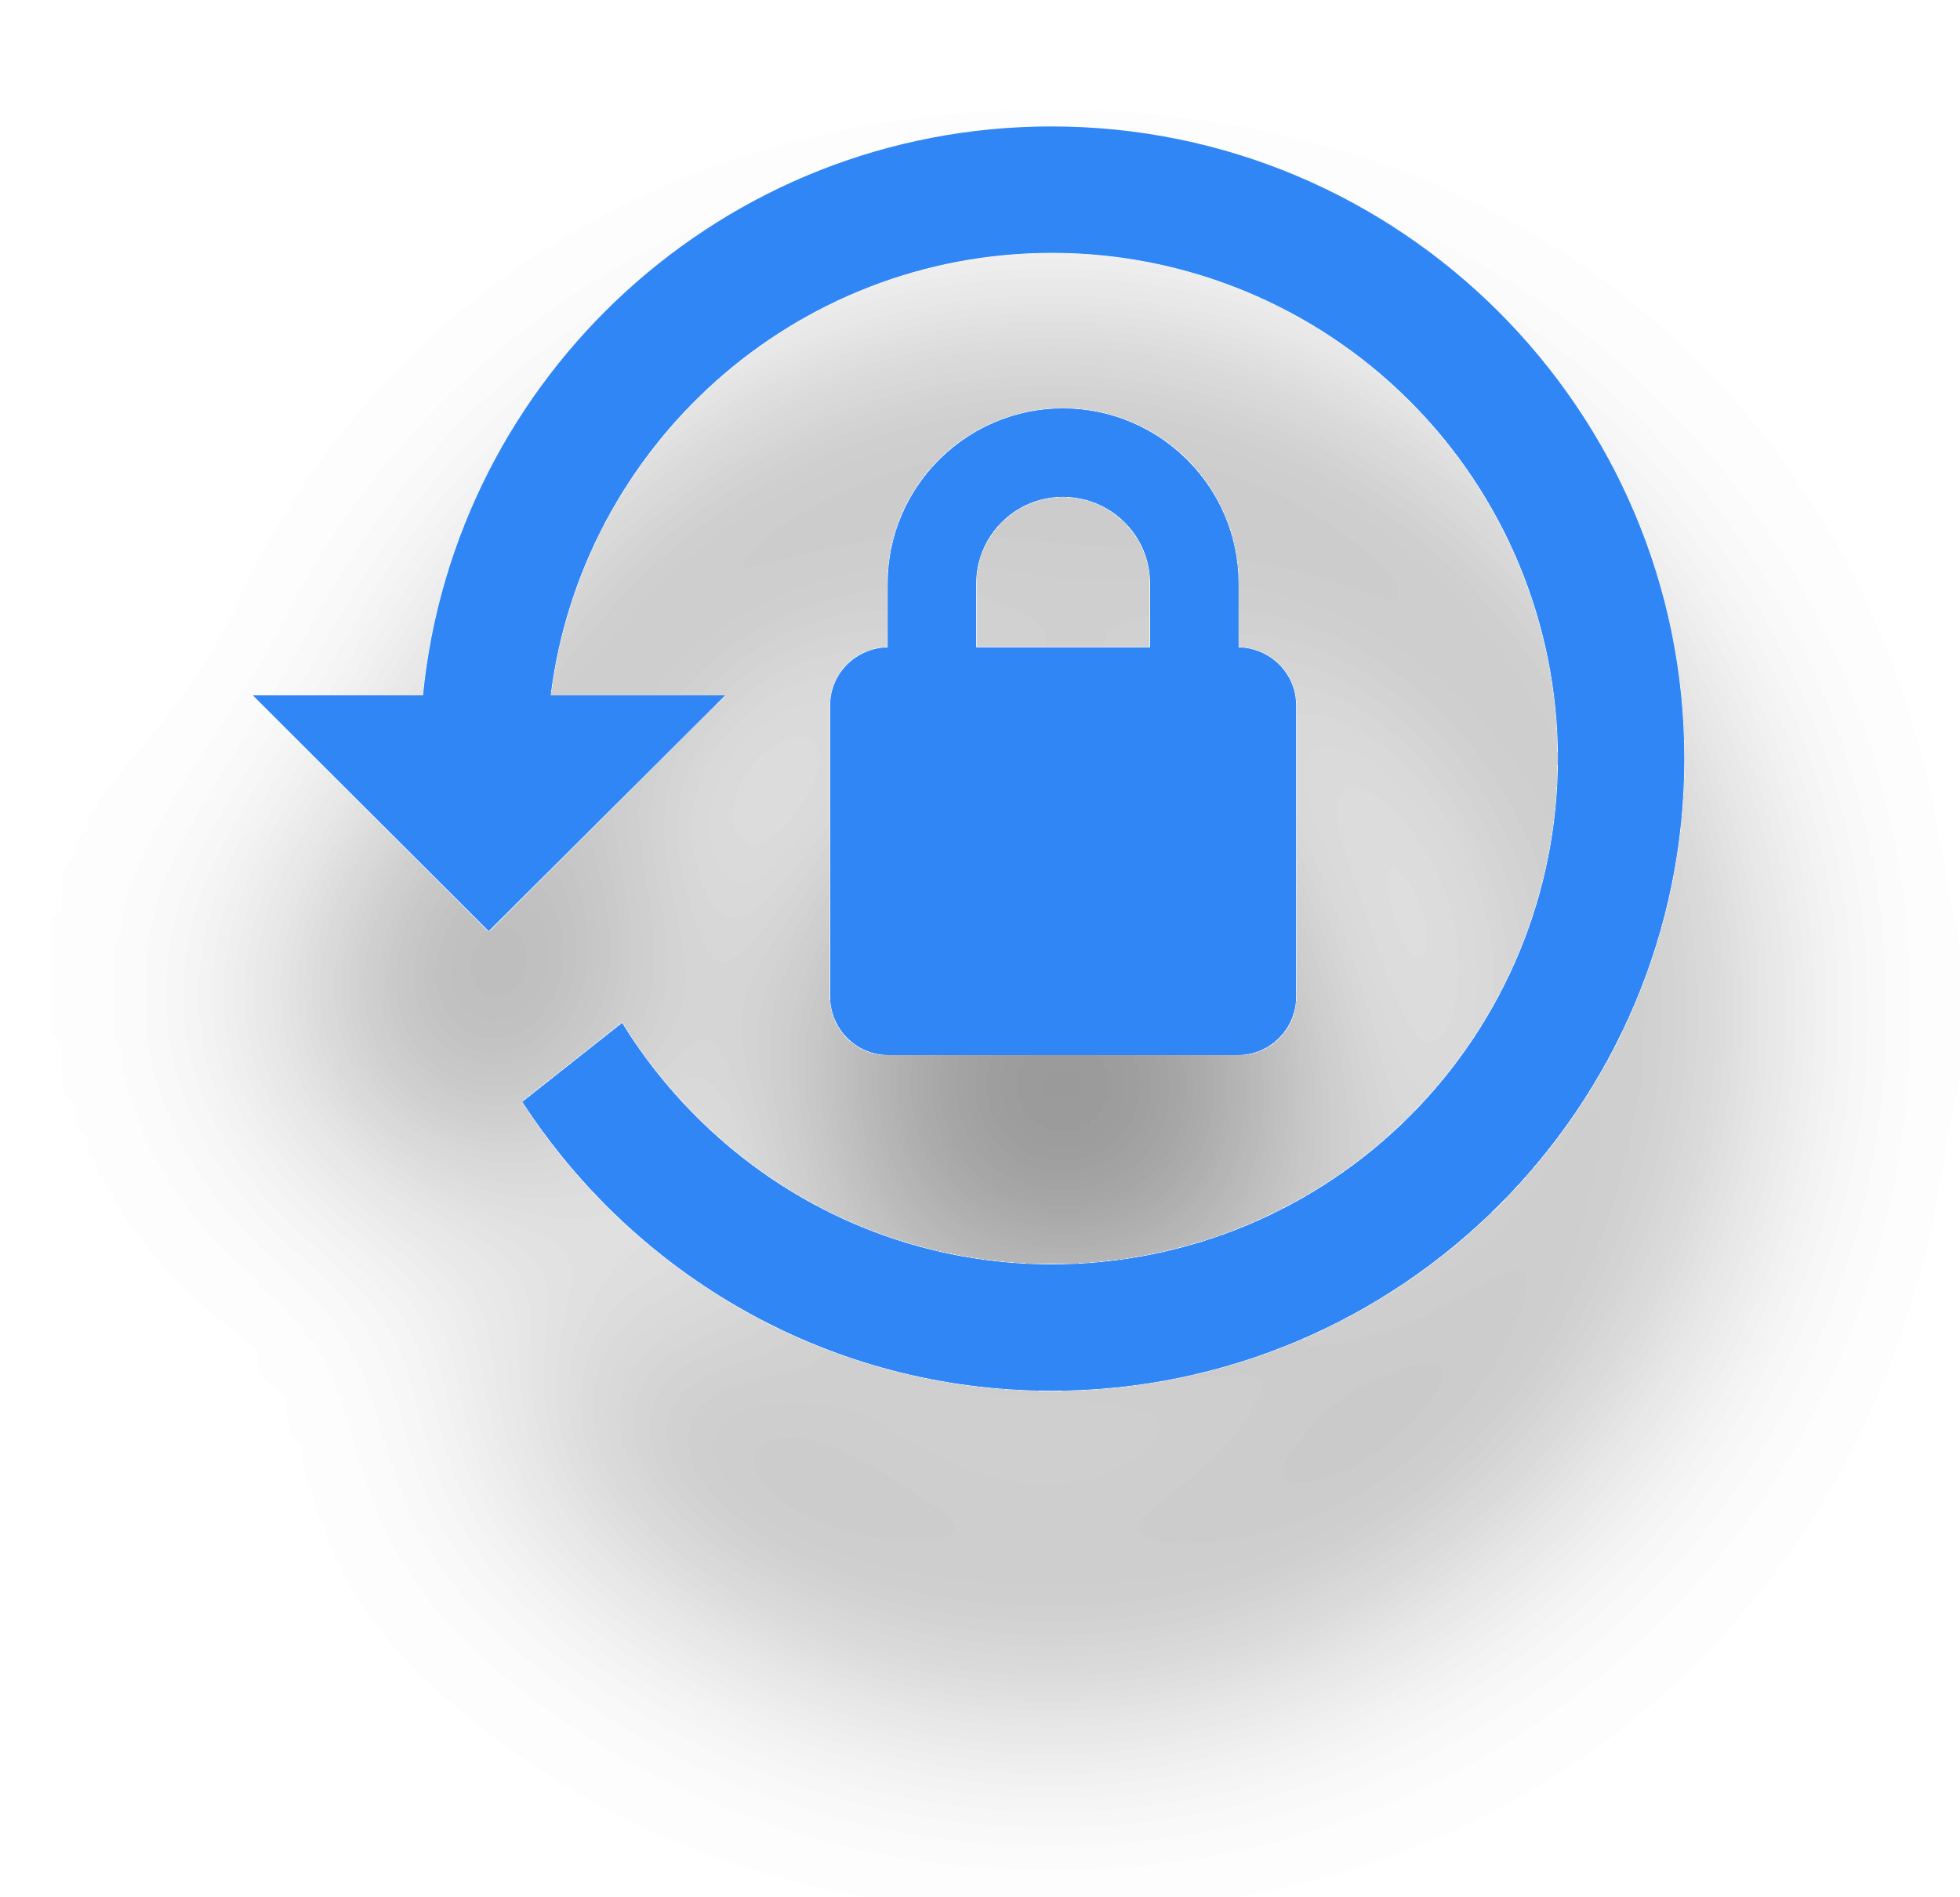
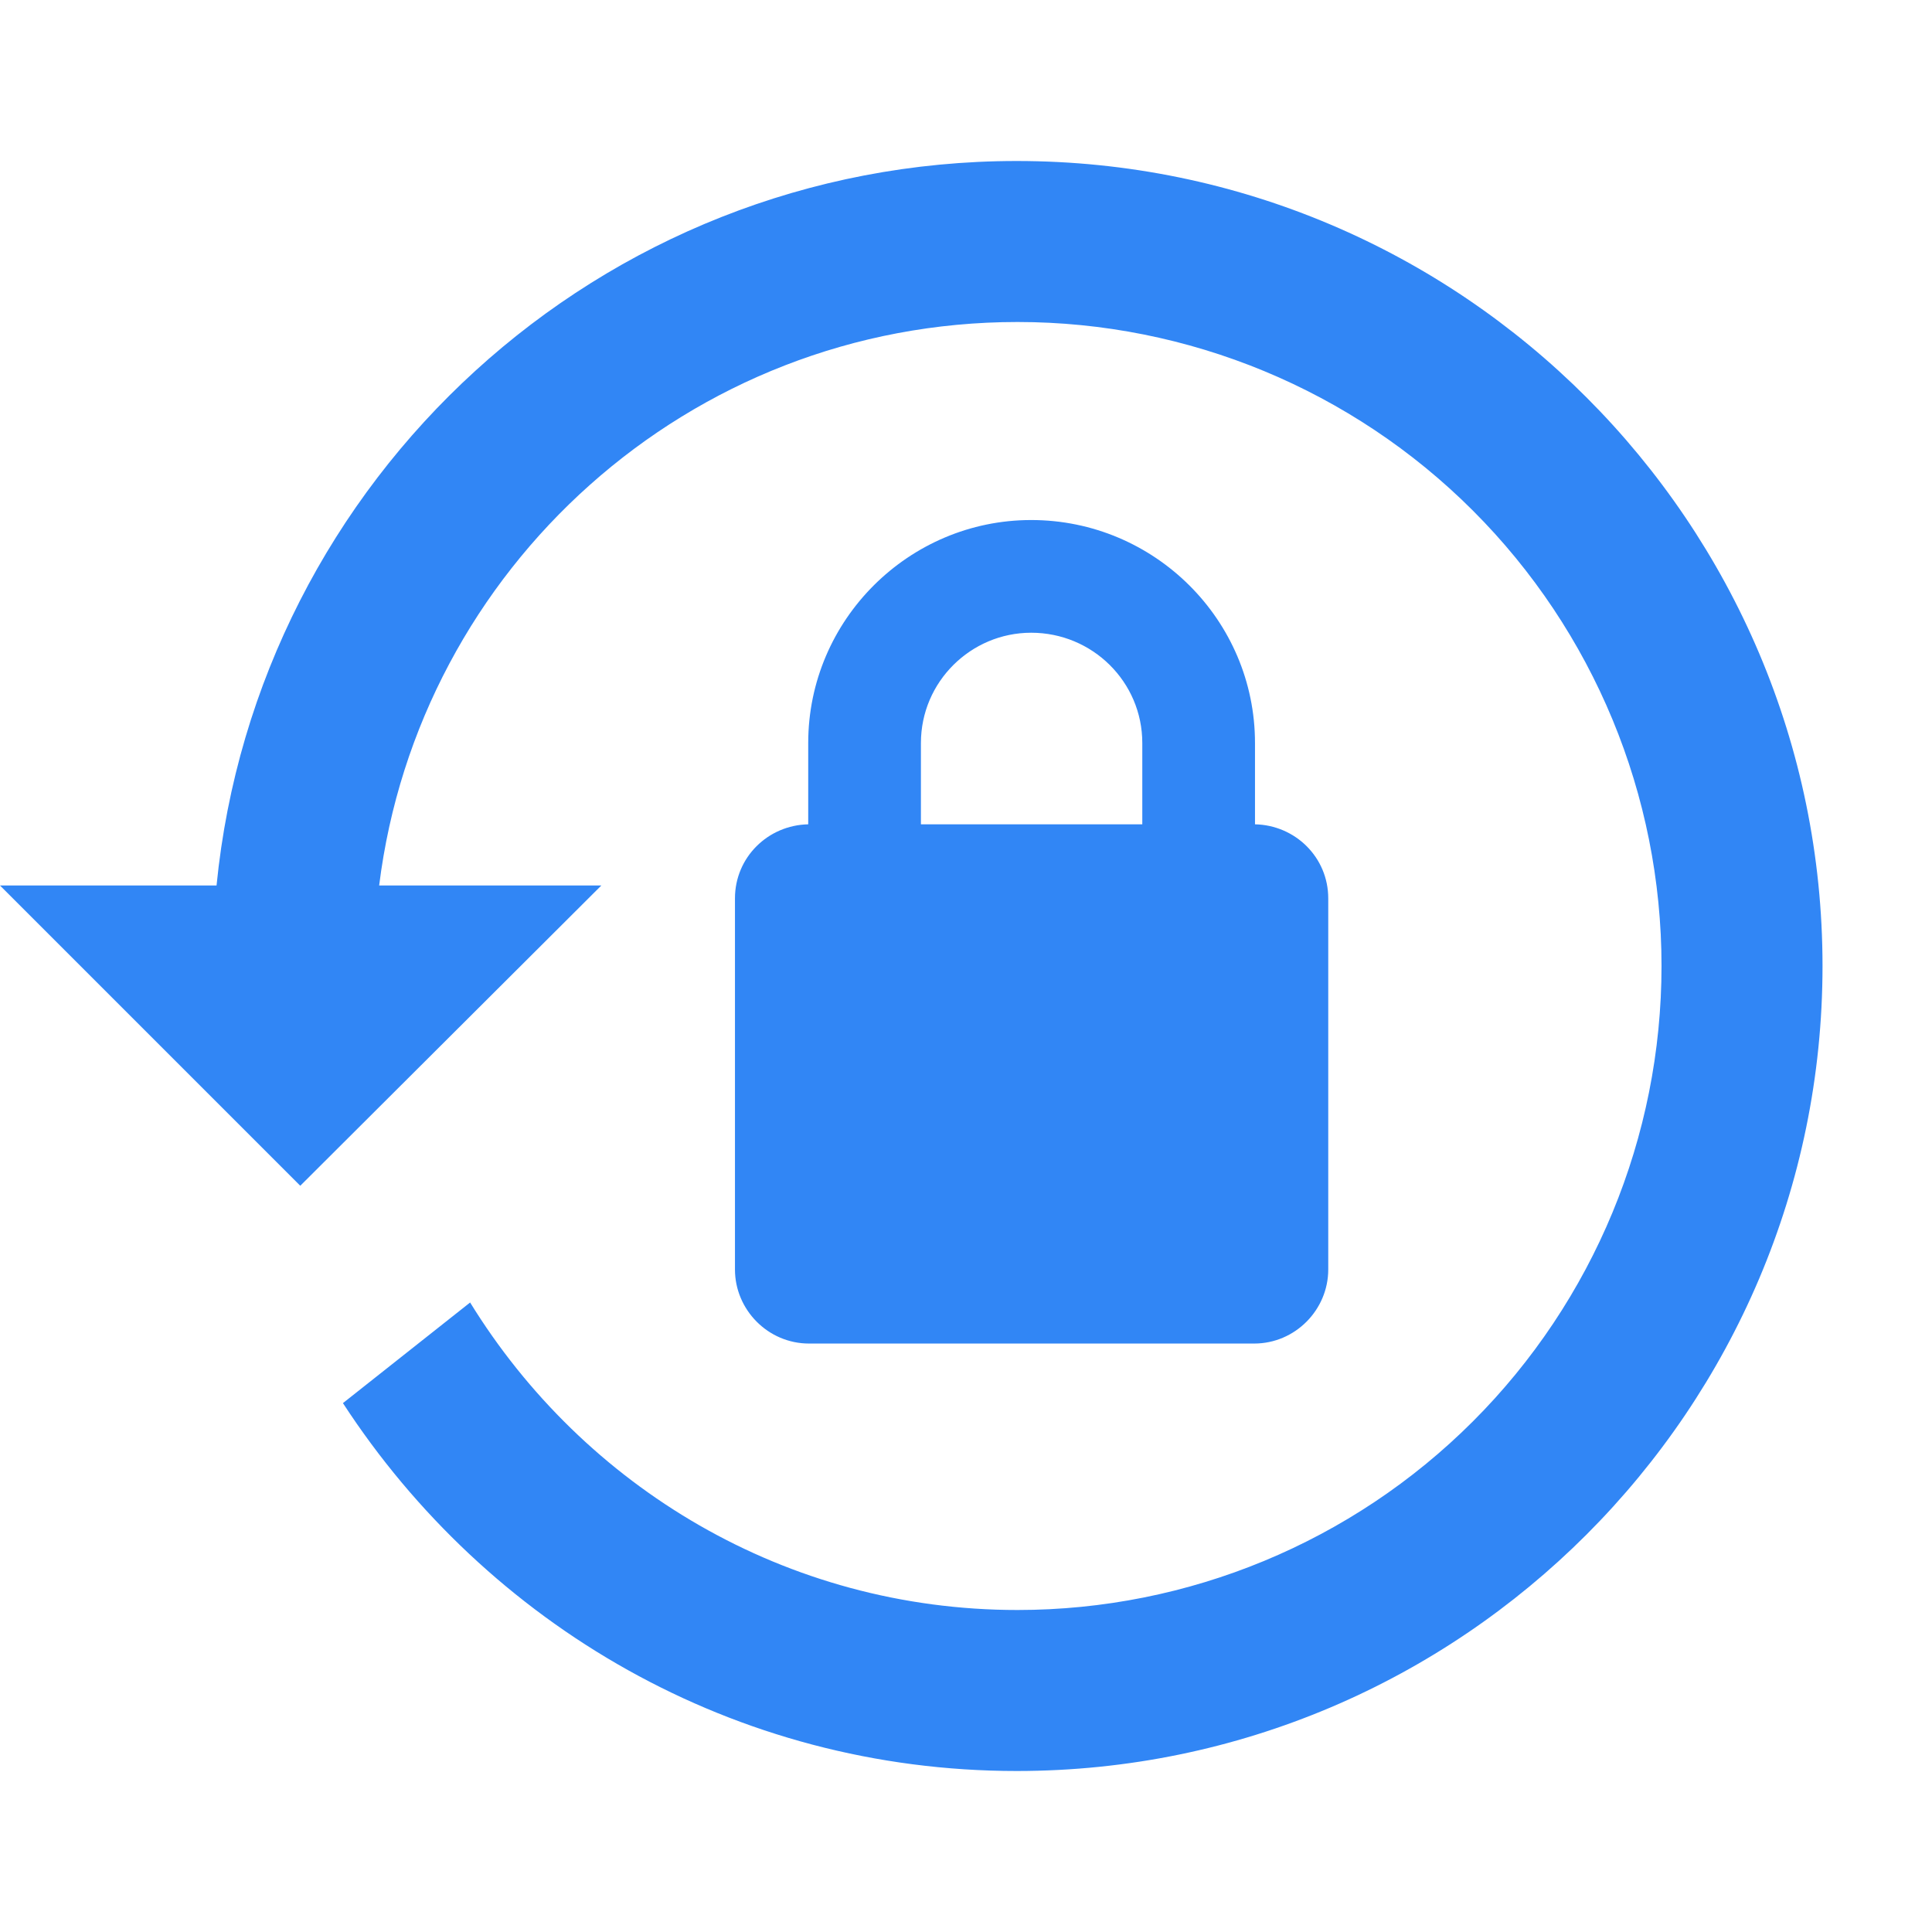
- <svg xmlns="http://www.w3.org/2000/svg" width="31" height="30" viewBox="0 0 31 30" fill="none">
-   <g filter="url(#filter0_dd_1363_571)">
-     <path d="M16.63 2C22.16 2 26.64 6.5 26.64 12C26.64 17.5 22.16 22 16.63 22C13.12 22 10.05 20.18 8.26 17.43L9.84 16.18C11.25 18.47 13.76 20 16.64 20C18.762 20 20.797 19.157 22.297 17.657C23.797 16.157 24.64 14.122 24.64 12C24.64 9.878 23.797 7.843 22.297 6.343C20.797 4.843 18.762 4 16.64 4C12.56 4 9.2 7.06 8.71 11H11.47L7.73 14.73L4 11H6.69C7.19 5.95 11.45 2 16.63 2ZM19.59 10.24C20.09 10.25 20.5 10.65 20.5 11.16V15.77C20.5 16.27 20.09 16.69 19.58 16.69H14.05C13.54 16.69 13.13 16.27 13.13 15.77V11.16C13.13 10.65 13.54 10.25 14.04 10.24V9.23C14.04 7.7 15.29 6.46 16.81 6.46C18.34 6.46 19.59 7.7 19.59 9.23V10.24ZM16.81 7.86C16.06 7.86 15.44 8.47 15.44 9.23V10.24H18.19V9.23C18.19 8.47 17.57 7.86 16.81 7.86Z" fill="#3186F5" />
-   </g>
-   <defs>
-     <filter id="filter0_dd_1363_571" x="0" y="0" width="32" height="32" filterUnits="userSpaceOnUse" color-interpolation-filters="sRGB">
-       <feFlood flood-opacity="0" result="BackgroundImageFix" />
-       <feColorMatrix in="SourceAlpha" type="matrix" values="0 0 0 0 0 0 0 0 0 0 0 0 0 0 0 0 0 0 127 0" result="hardAlpha" />
-       <feOffset dy="4" />
-       <feGaussianBlur stdDeviation="2" />
-       <feComposite in2="hardAlpha" operator="out" />
-       <feColorMatrix type="matrix" values="0 0 0 0 0 0 0 0 0 0 0 0 0 0 0 0 0 0 0.25 0" />
-       <feBlend mode="normal" in2="BackgroundImageFix" result="effect1_dropShadow_1363_571" />
-       <feColorMatrix in="SourceAlpha" type="matrix" values="0 0 0 0 0 0 0 0 0 0 0 0 0 0 0 0 0 0 127 0" result="hardAlpha" />
-       <feOffset dy="4" />
-       <feGaussianBlur stdDeviation="2" />
-       <feComposite in2="hardAlpha" operator="out" />
-       <feColorMatrix type="matrix" values="0 0 0 0 0 0 0 0 0 0 0 0 0 0 0 0 0 0 0.25 0" />
-       <feBlend mode="normal" in2="effect1_dropShadow_1363_571" result="effect2_dropShadow_1363_571" />
-       <feBlend mode="normal" in="SourceGraphic" in2="effect2_dropShadow_1363_571" result="shape" />
-     </filter>
-   </defs>
+ <svg xmlns="http://www.w3.org/2000/svg" width="24" height="24" viewBox="0 0 24 24" fill="none">
+   <path d="M12.63 2C18.16 2 22.64 6.5 22.64 12C22.64 17.5 18.16 22 12.63 22C9.12 22 6.05 20.18 4.26 17.43L5.84 16.18C7.25 18.47 9.76 20 12.64 20C14.762 20 16.797 19.157 18.297 17.657C19.797 16.157 20.64 14.122 20.64 12C20.64 9.878 19.797 7.843 18.297 6.343C16.797 4.843 14.762 4 12.64 4C8.56 4 5.2 7.06 4.71 11H7.47L3.73 14.73L0 11H2.69C3.19 5.95 7.45 2 12.63 2ZM15.59 10.24C16.09 10.25 16.5 10.65 16.5 11.16V15.77C16.5 16.27 16.09 16.69 15.58 16.69H10.05C9.54 16.69 9.13 16.27 9.13 15.77V11.16C9.13 10.65 9.54 10.25 10.04 10.24V9.23C10.04 7.7 11.29 6.46 12.81 6.46C14.34 6.46 15.59 7.7 15.59 9.23V10.24ZM12.81 7.86C12.06 7.86 11.44 8.47 11.44 9.23V10.24H14.19V9.23C14.19 8.47 13.57 7.86 12.81 7.86Z" fill="#3186F5" />
</svg>
